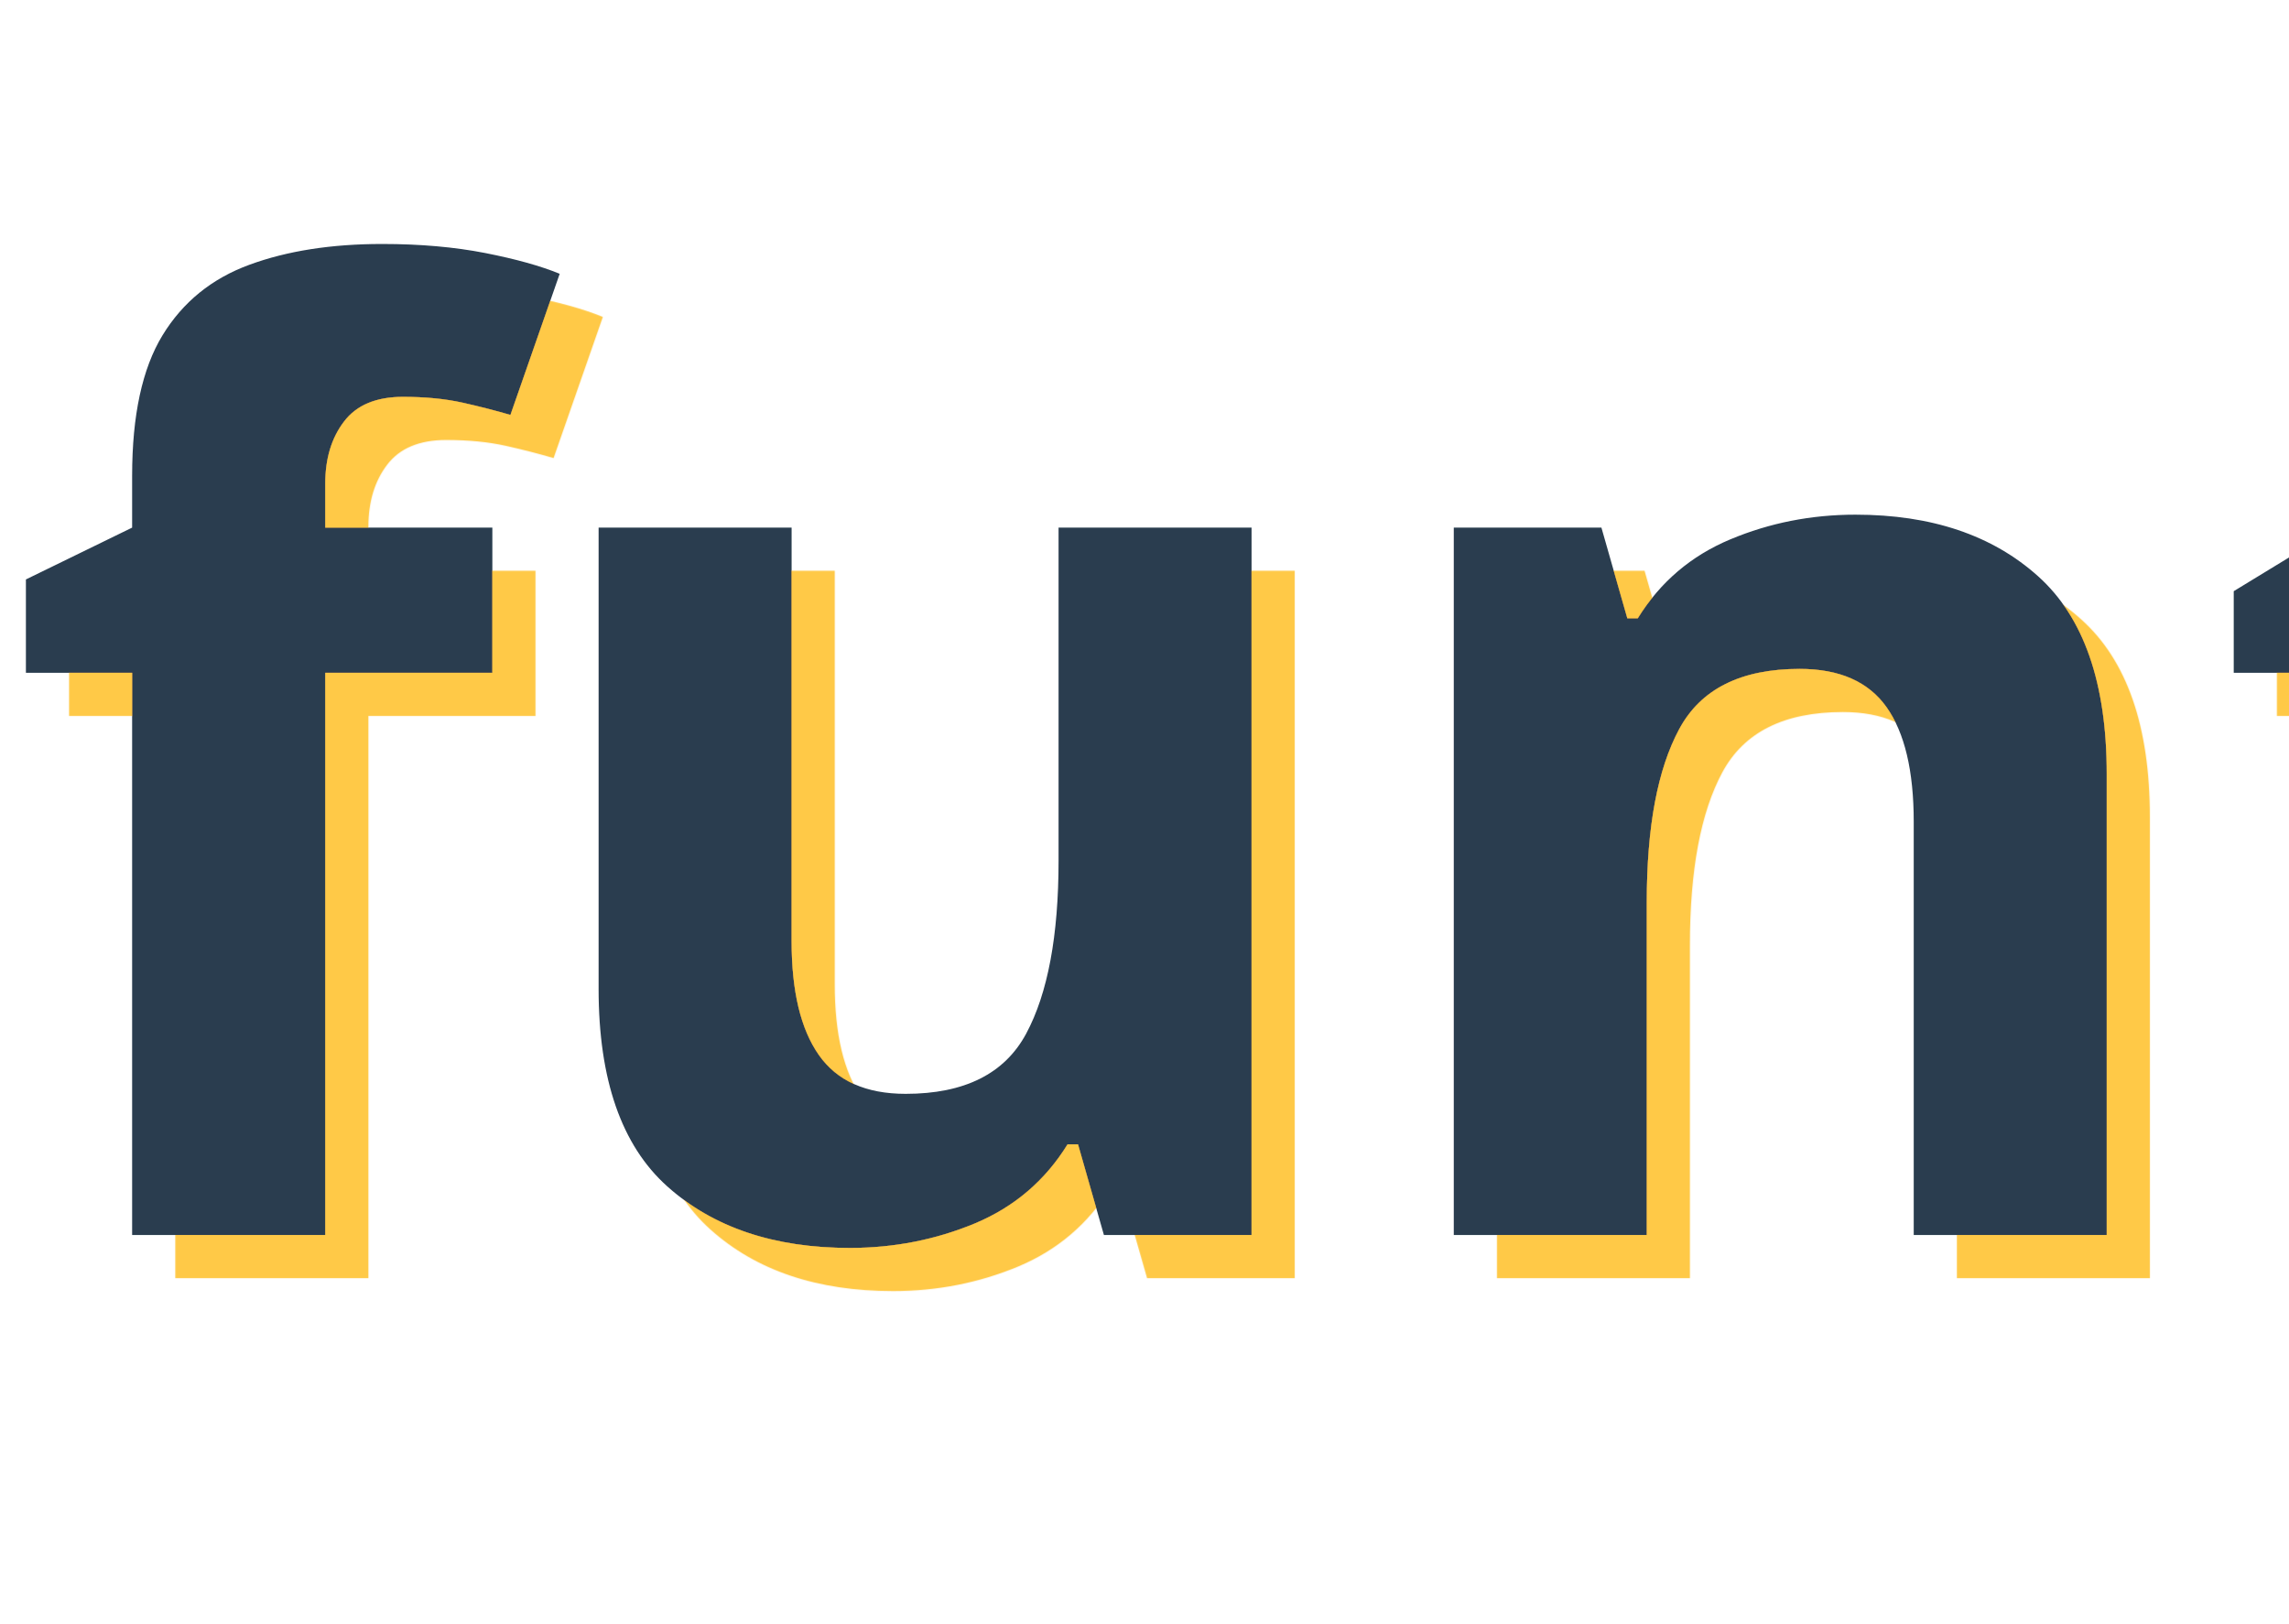
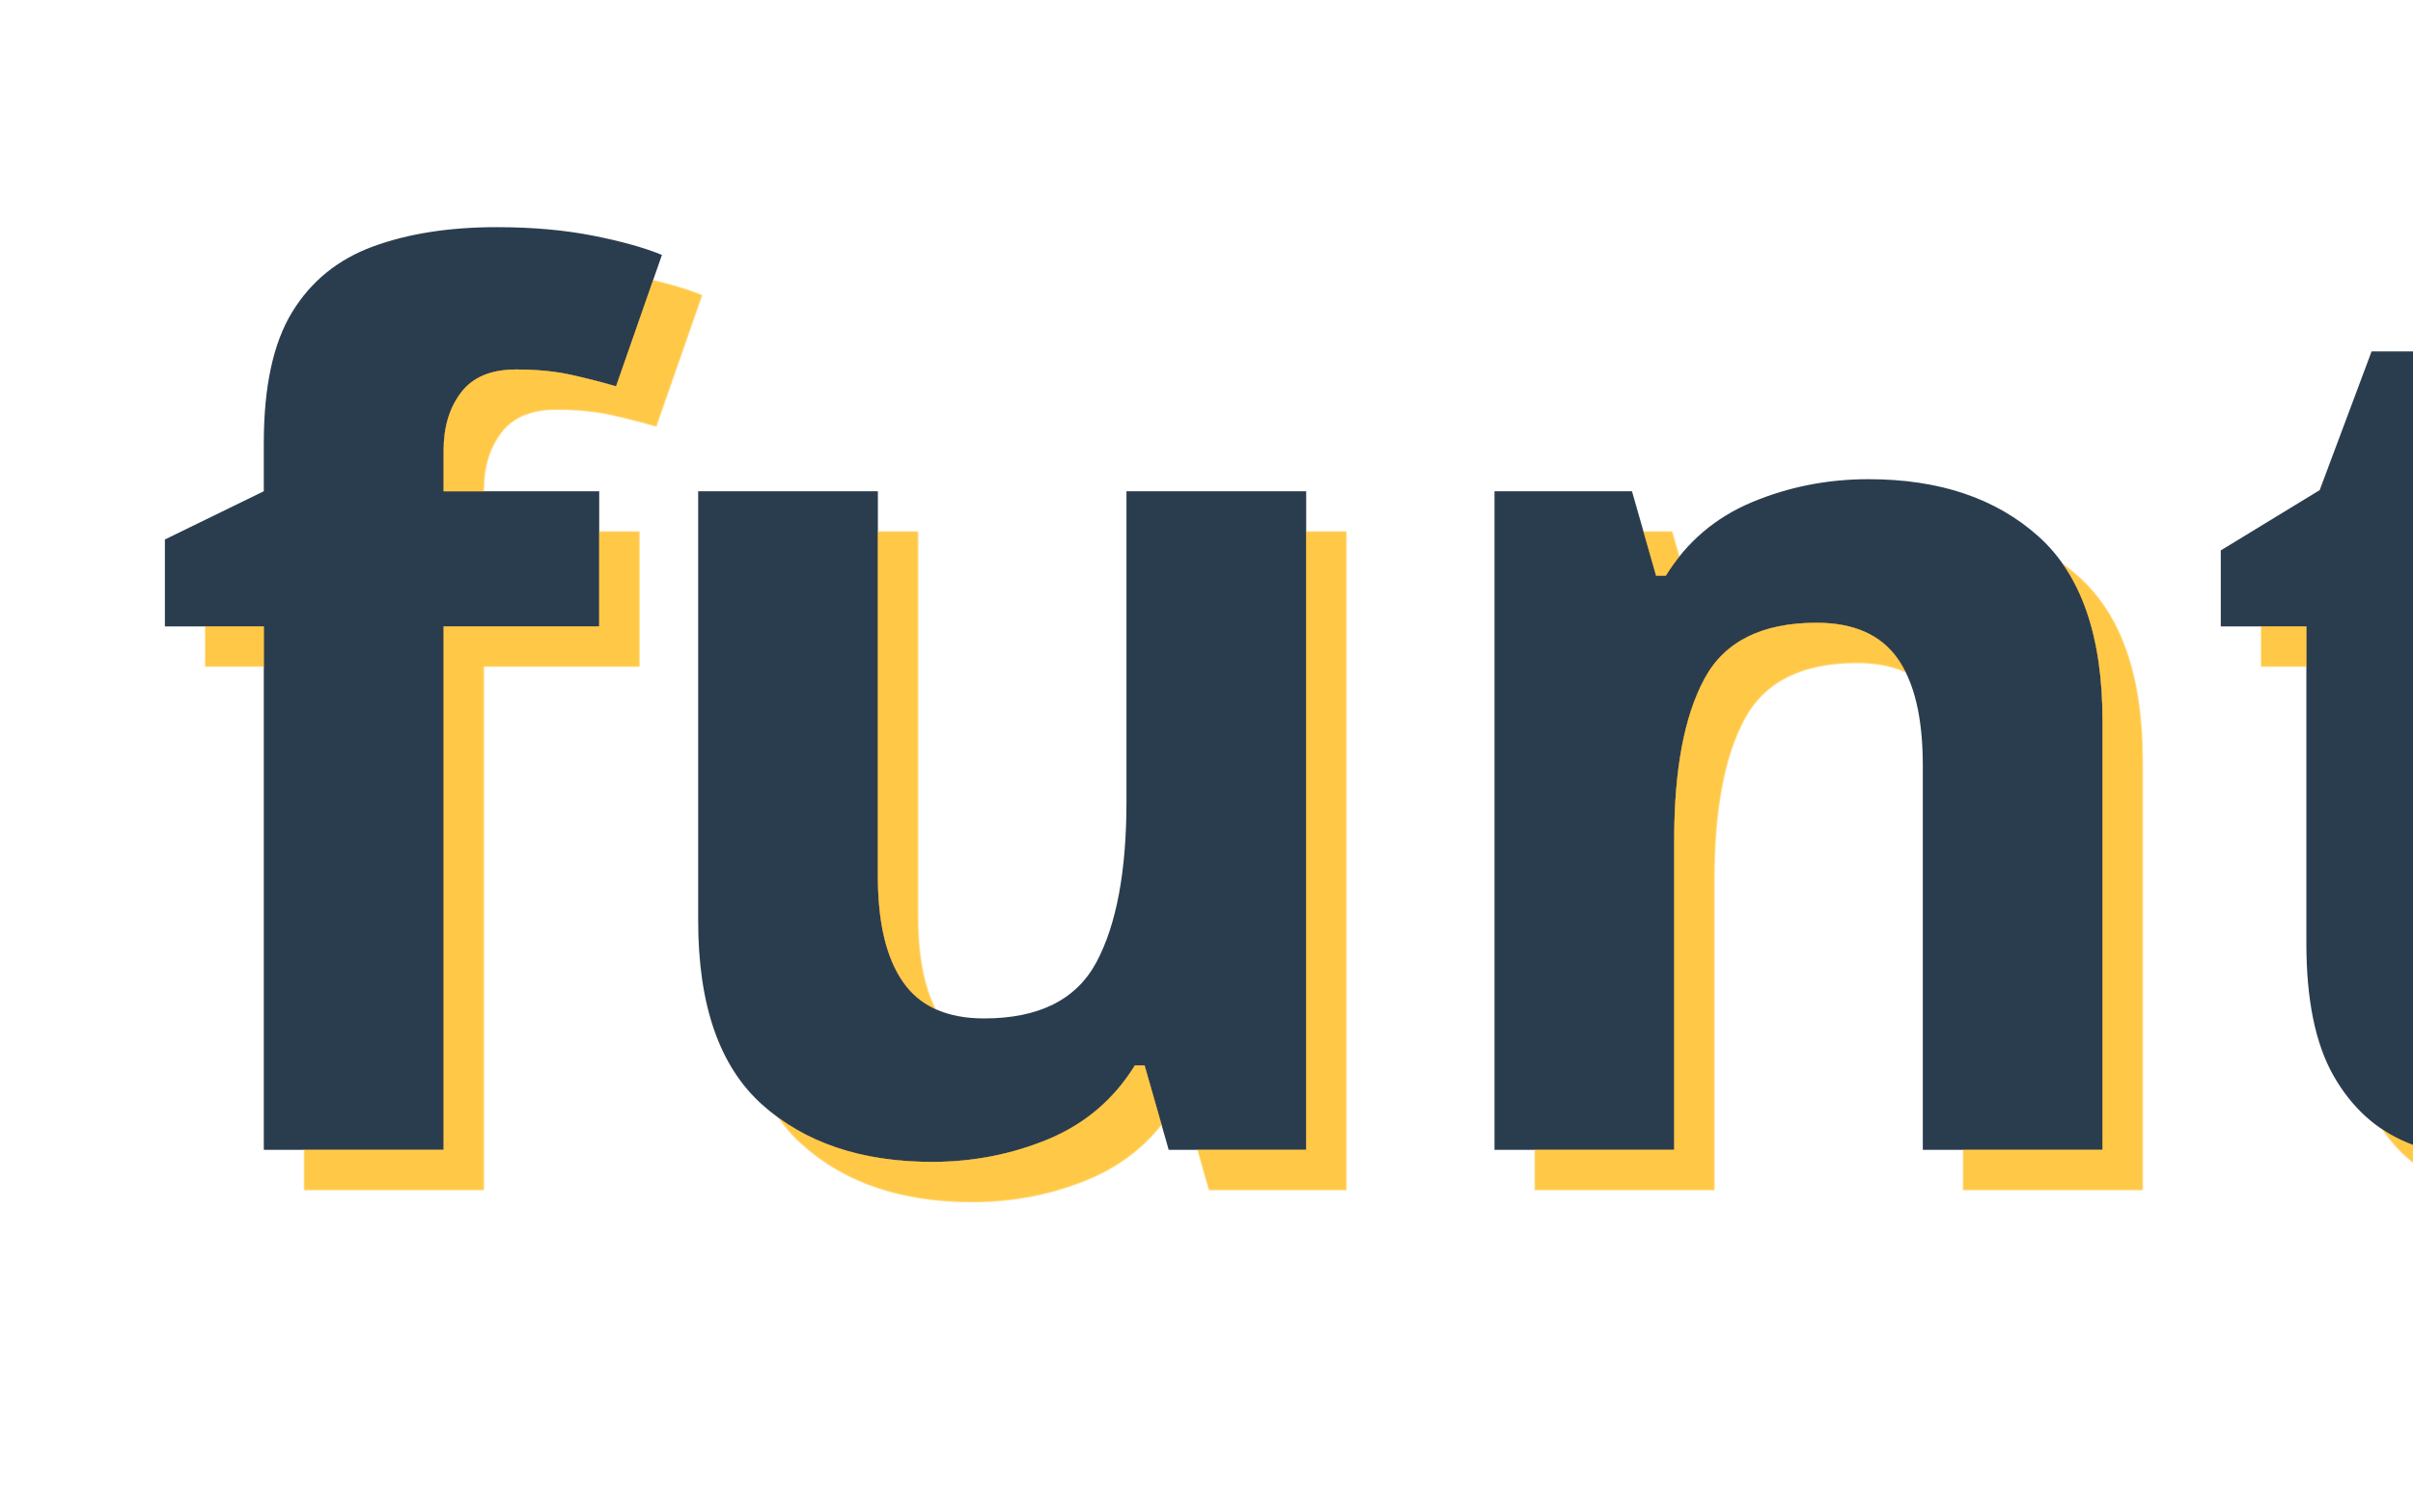
- <svg xmlns="http://www.w3.org/2000/svg" width="265" height="188" viewBox="0 0 265 188">
+ <svg xmlns="http://www.w3.org/2000/svg" width="300" height="188" viewBox="0 0 265 188">
  <defs>
-     <filter id="funt" x="0" y="0" width="265" height="188" filterUnits="userSpaceOnUse">
+     <filter id="funt" x="0" y="0" width="300" height="188" filterUnits="userSpaceOnUse">
      <feOffset dx="5" dy="5" input="SourceAlpha" />
      <feGaussianBlur result="blur" />
      <feFlood flood-color="#ffc947" />
      <feComposite operator="in" in2="blur" />
      <feComposite in="SourceGraphic" />
    </filter>
  </defs>
  <g transform="matrix(1, 0, 0, 1, 0, 0)" filter="url(#funt)">
    <text id="funt-2" data-name="funt" transform="translate(0 143)" fill="#2c3e50" font-size="150" font-family="Calibri-Bold, Calibri" font-weight="700">
      <tspan x="0" y="0">funt</tspan>
    </text>
  </g>
</svg>
